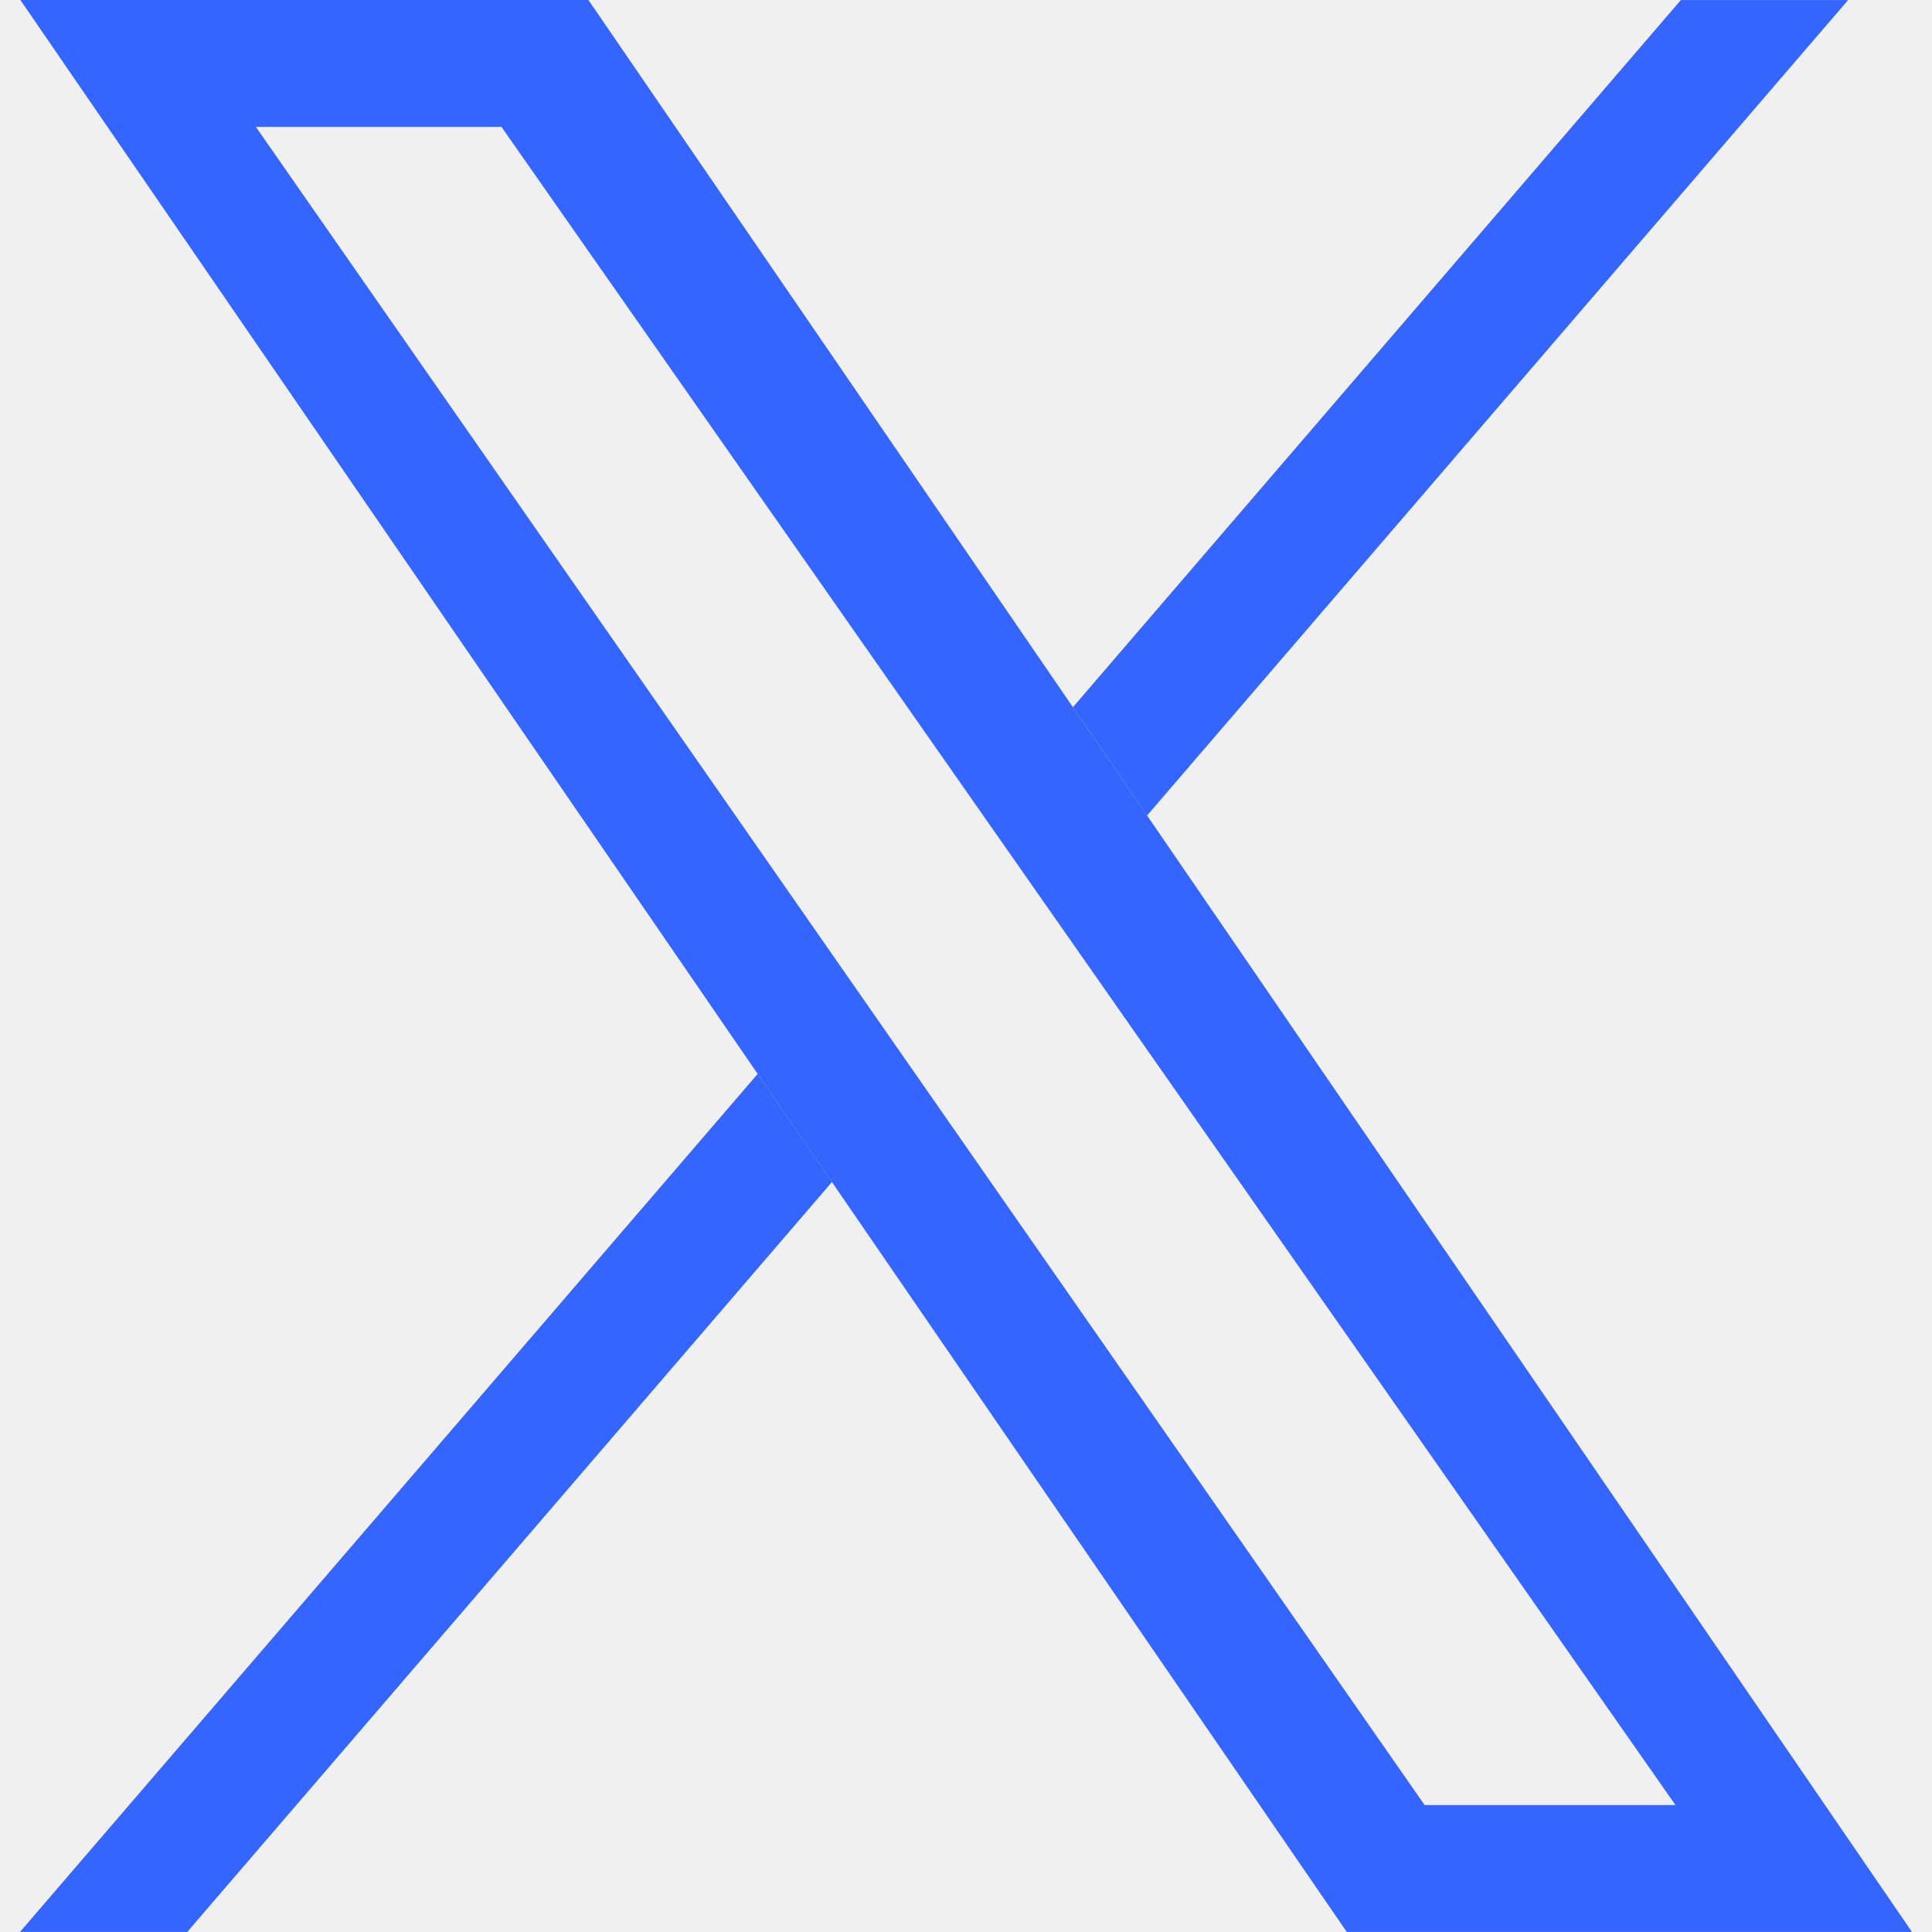
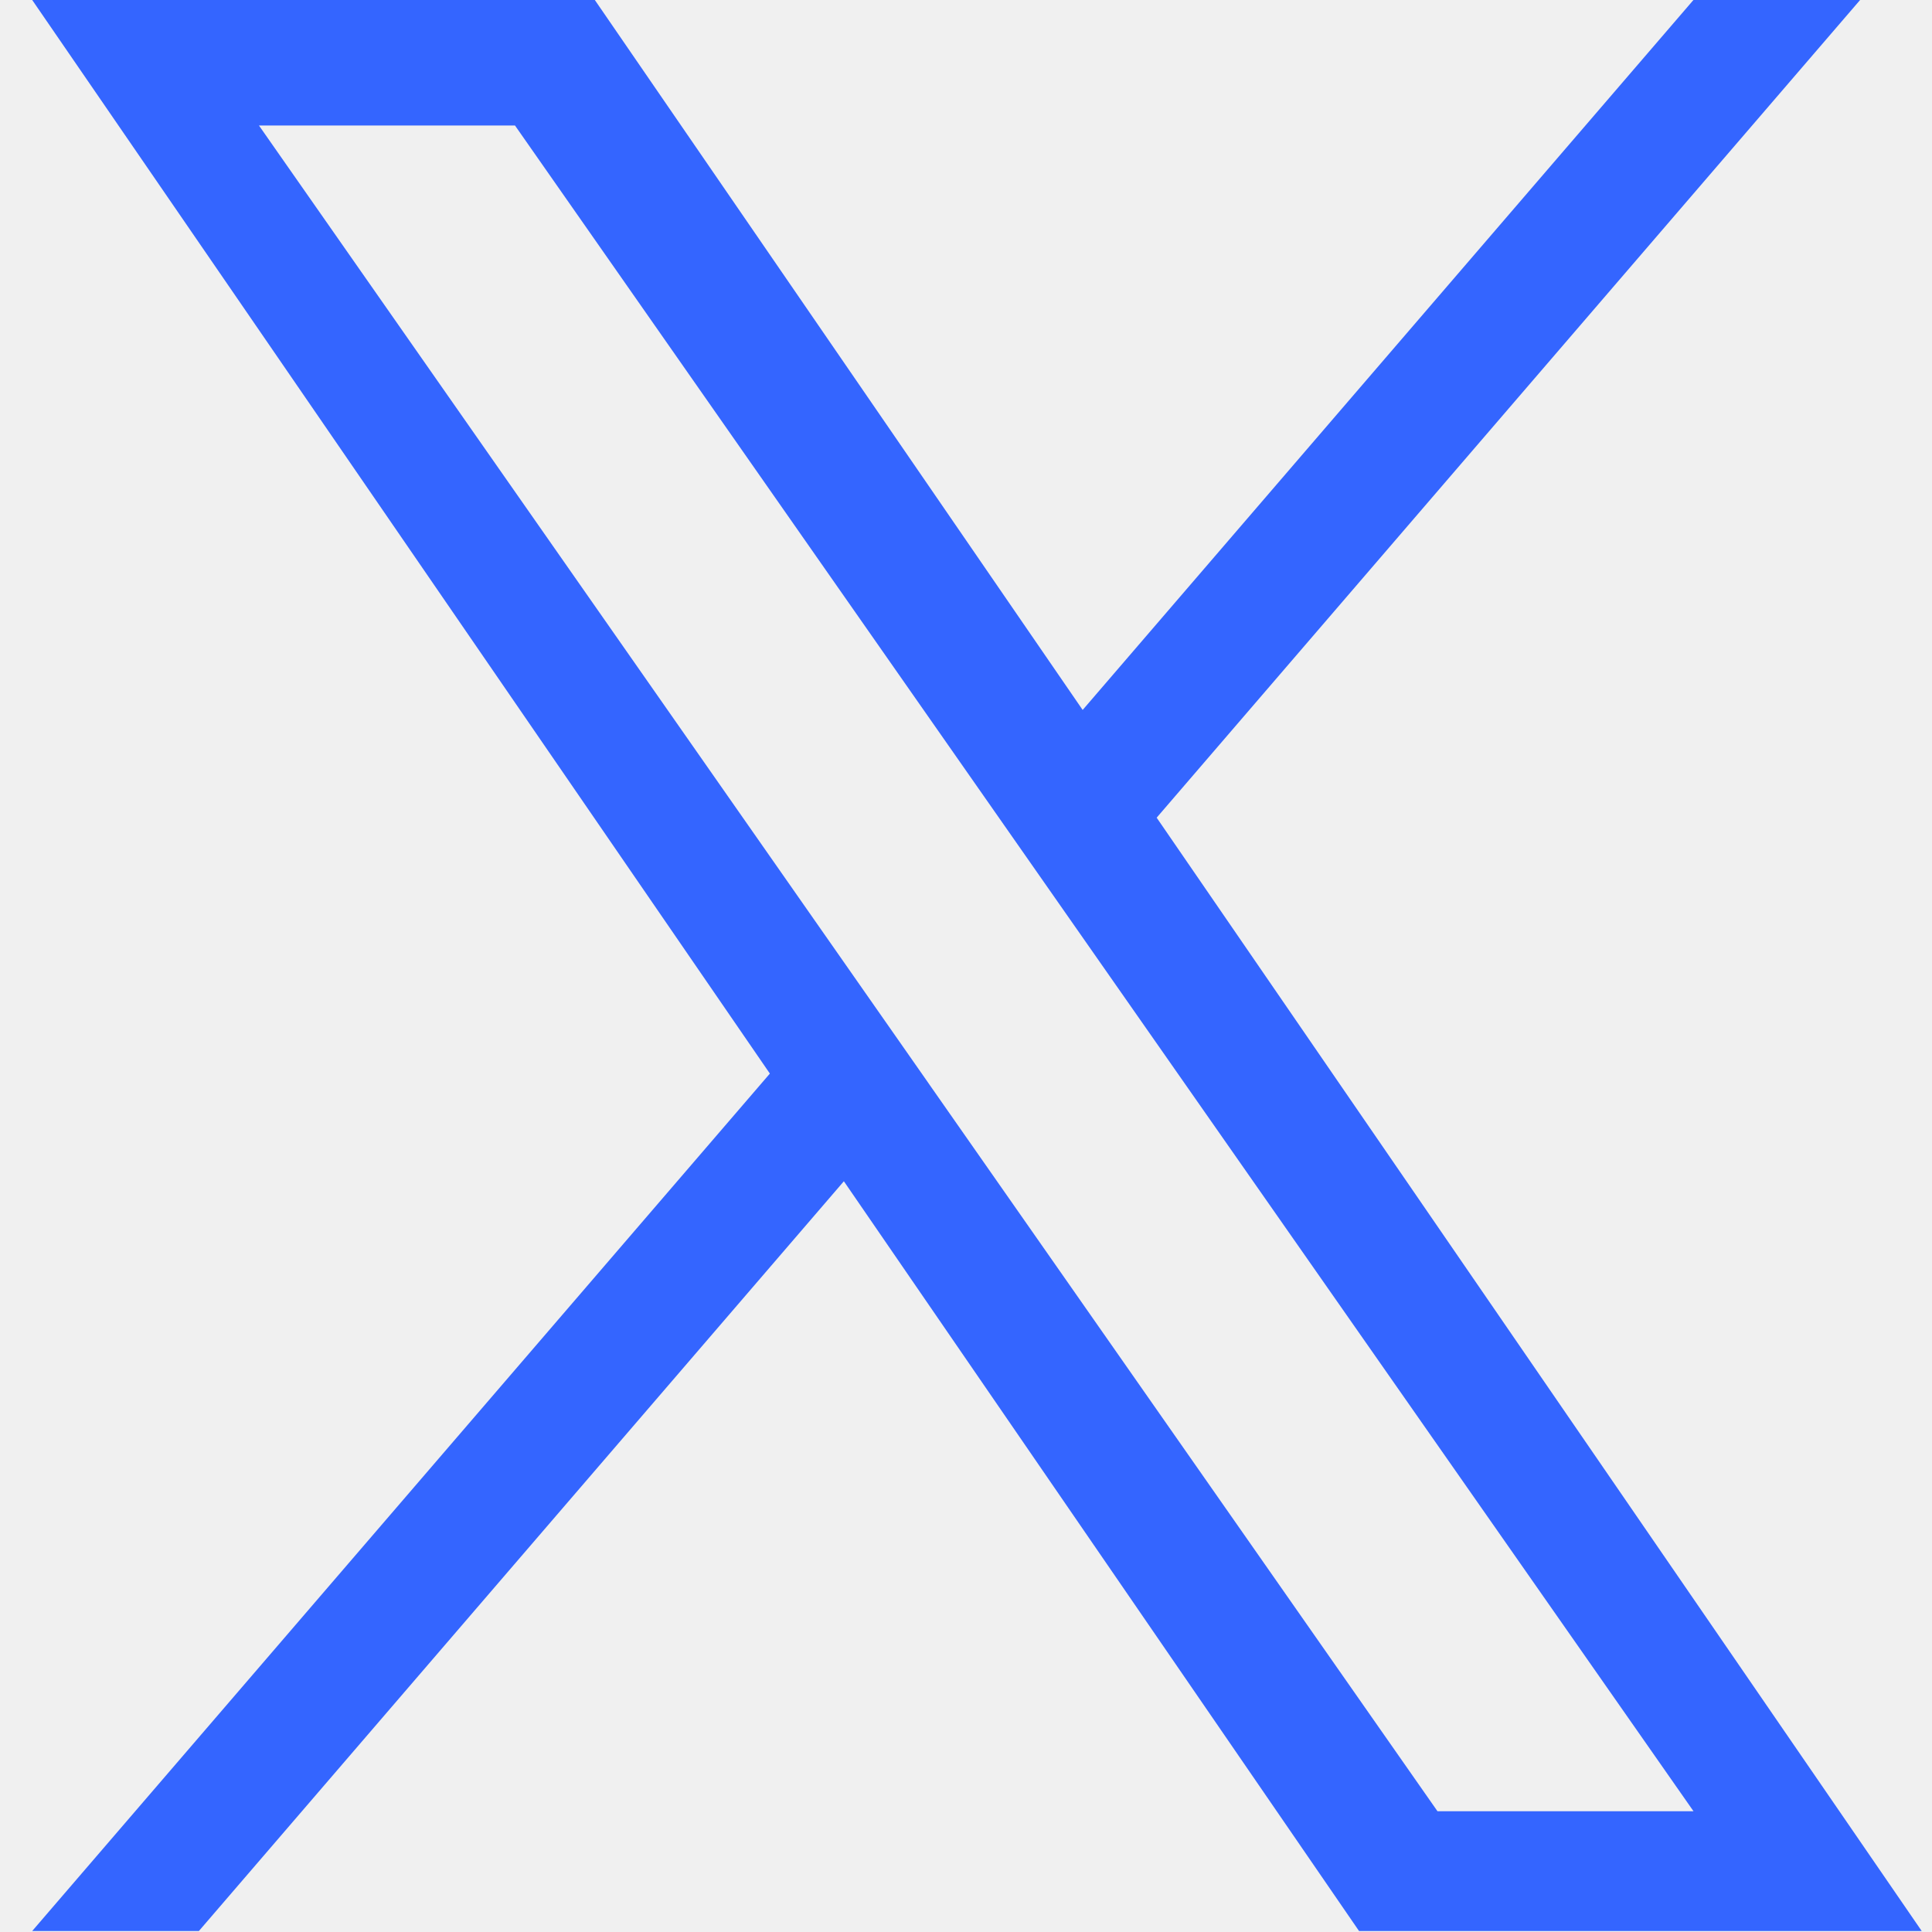
<svg xmlns="http://www.w3.org/2000/svg" width="60" height="60" viewBox="0 0 60 60" fill="none">
-   <path fill-rule="evenodd" clip-rule="evenodd" d="M0.633 0L41.825 59.998H59.377L18.274 0H0.633ZM7.946 3.94L44.243 56.058H52.034L15.573 3.94H7.946Z" fill="#3465FF" />
-   <path d="M57.394 0.002H52.2L33.32 21.963L35.623 25.326L57.394 0.002Z" fill="#3465FF" />
-   <path d="M0.62 59.999H5.814L25.837 36.708L23.531 33.35L0.62 59.999Z" fill="#3465FF" />
+   <g clip-path="url(#clip0_636_52)">
+     <path d="M35.922 25.393L57.767 0H52.591L33.623 22.048L18.473 0H1L23.909 33.341L1 59.969H6.177L26.207 36.685L42.206 59.969H59.68L35.921 25.393H35.922ZM28.832 33.635L26.511 30.315L8.042 3.897H15.993L30.898 25.217L33.219 28.537L52.593 56.249H44.642L28.832 33.636V33.635Z" fill="#3465FF" />
+   </g>
+   <defs>
+     <clipPath id="clip0_636_52">
+       <rect width="58.68" height="60" fill="white" transform="translate(1)" />
+     </clipPath>
+   </defs>
</svg>
